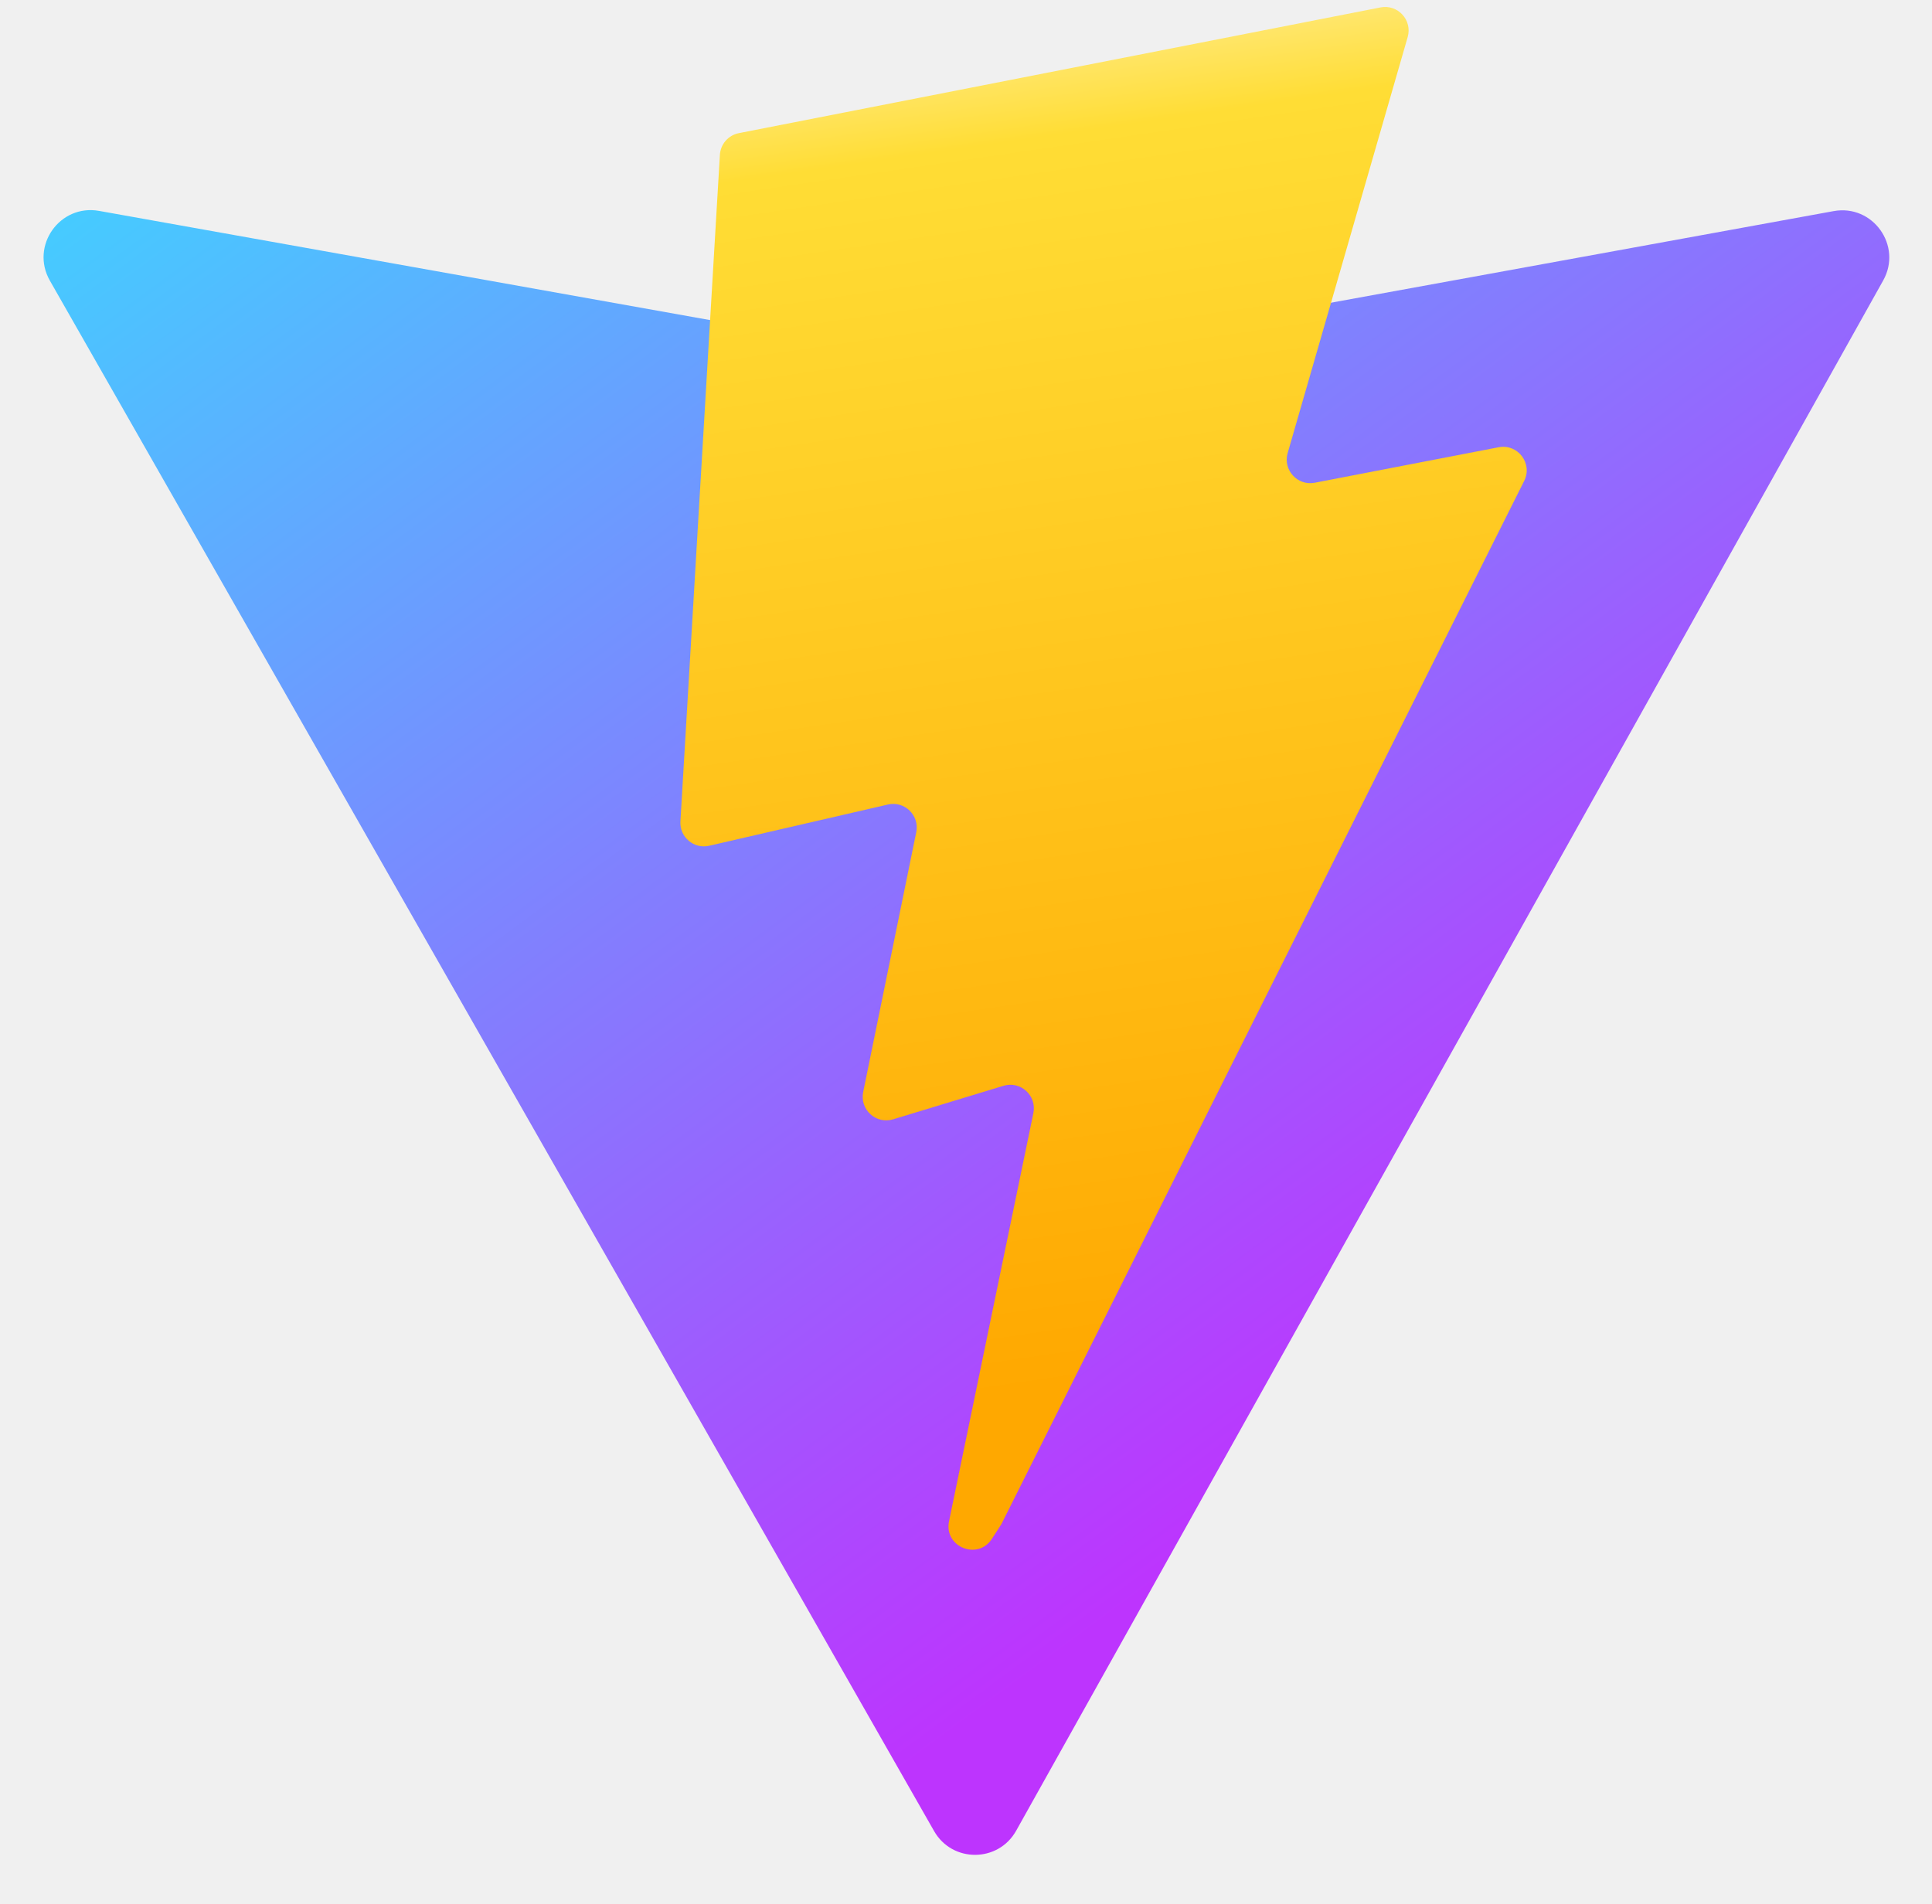
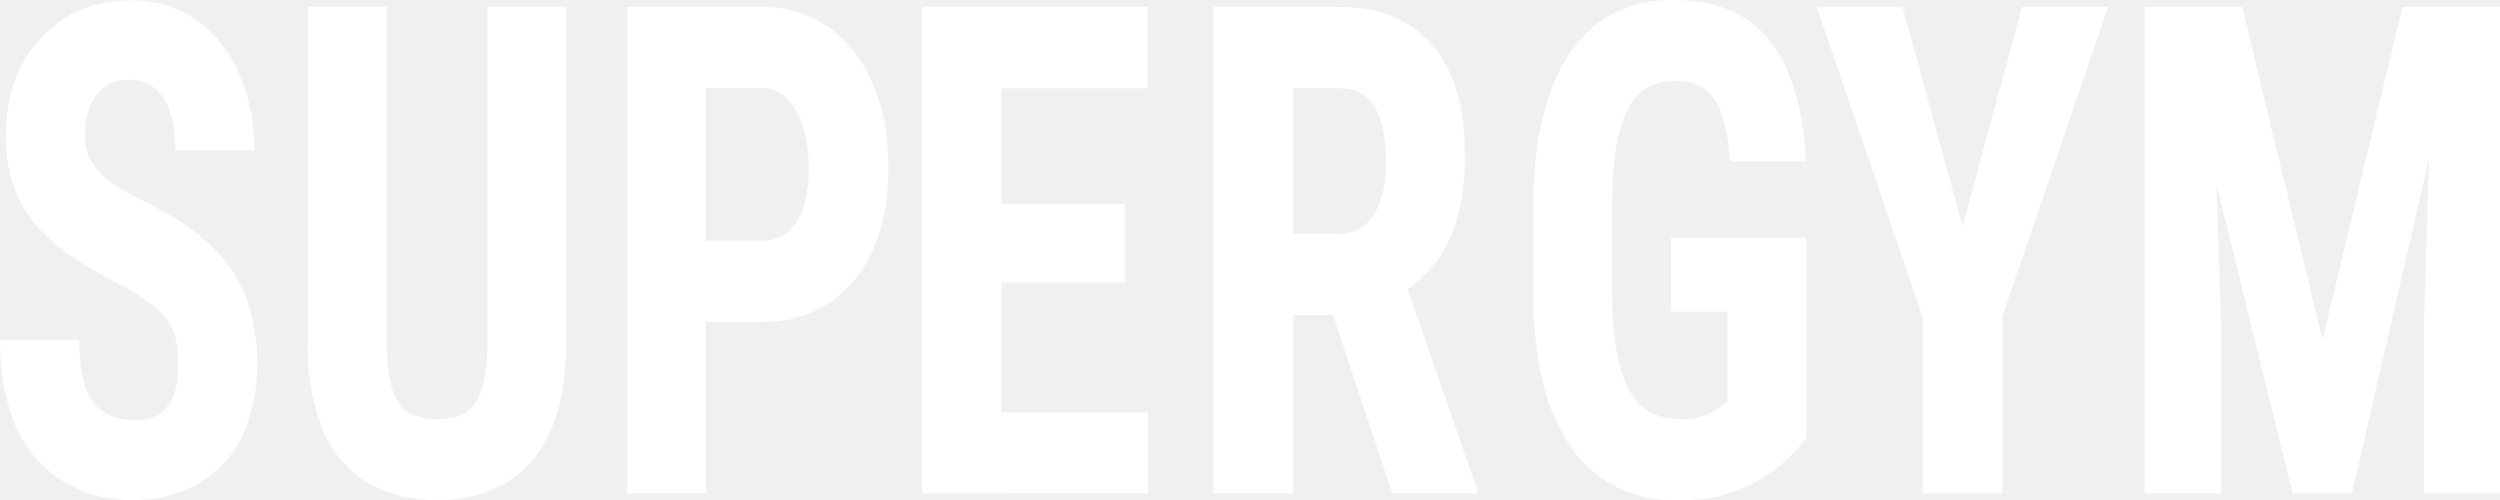
- <svg xmlns="http://www.w3.org/2000/svg" width="410" height="404" viewBox="0 0 410 404" fill="none">
-   <path d="M399.641 59.525L215.643 388.545C211.844 395.338 202.084 395.378 198.228 388.618L10.582 59.556C6.381 52.19 12.68 43.267 21.028 44.759L205.223 77.682C206.398 77.892 207.601 77.89 208.776 77.676L389.119 44.806C397.439 43.289 403.768 52.143 399.641 59.525Z" fill="url(#paint0_linear)" />
-   <path d="M292.965 1.574L156.801 28.255C154.563 28.694 152.906 30.59 152.771 32.866L144.395 174.33C144.198 177.662 147.258 180.248 150.51 179.498L188.42 170.749C191.967 169.931 195.172 173.055 194.443 176.622L183.18 231.775C182.422 235.487 185.907 238.661 189.532 237.56L212.947 230.446C216.577 229.344 220.065 232.527 219.297 236.242L201.398 322.875C200.278 328.294 207.486 331.249 210.492 326.603L212.5 323.5L323.454 102.072C325.312 98.365 322.108 94.137 318.036 94.923L279.014 102.454C275.347 103.161 272.227 99.746 273.262 96.158L298.731 7.867C299.767 4.273 296.636 0.855 292.965 1.574Z" fill="url(#paint1_linear)" />
-   <defs>
-     <linearGradient id="paint0_linear" x1="6" y1="33" x2="235" y2="344" gradientUnits="userSpaceOnUse">
-       <stop stop-color="#41D1FF" />
-       <stop offset="1" stop-color="#BD34FE" />
-     </linearGradient>
-     <linearGradient id="paint1_linear" x1="194.651" y1="8.818" x2="236.076" y2="292.989" gradientUnits="userSpaceOnUse">
-       <stop stop-color="#FFEA83" />
-       <stop offset="0.083" stop-color="#FFDD35" />
-       <stop offset="1" stop-color="#FFA800" />
-     </linearGradient>
-   </defs>
+ <svg xmlns="http://www.w3.org/2000/svg" fill="none" viewBox="0 0 130 26">
+   <path fill="#fff" d="M112.98.36h3.61l4.18 17.3 4.16-17.3h3.19l-5.82 25.3h-3.08L112.98.35Zm-1.46 0h3.44l.54 16.68v8.61h-3.98V.36Zm15.02 0H130v25.3h-3.96v-8.62l.5-16.68ZM98.93.36l3.12 11.4 3.1-11.4h4.47l-5.5 16.1v9.2h-4.15v-9.2L94.47.36h4.46ZM93.94 12.37v10.42c-.3.38-.72.82-1.28 1.33A7.77 7.77 0 0 1 87.22 26a6.4 6.4 0 0 1-5.47-2.66 9.89 9.89 0 0 1-1.5-3.37 19.58 19.58 0 0 1-.52-4.8v-4.31c0-1.83.16-3.43.5-4.78.33-1.37.82-2.5 1.45-3.4.64-.9 1.4-1.58 2.28-2.02a6.7 6.7 0 0 1 3-.66c1.54 0 2.8.32 3.79.96.99.63 1.74 1.58 2.25 2.83s.82 2.78.92 4.6h-3.97a9 9 0 0 0-.44-2.5 2.44 2.44 0 0 0-.91-1.29c-.4-.26-.9-.4-1.54-.4a2.7 2.7 0 0 0-1.41.37c-.4.23-.74.61-1.02 1.14a6.9 6.9 0 0 0-.6 2.05c-.13.84-.2 1.86-.2 3.06v4.34c0 1.2.08 2.21.23 3.06.15.84.37 1.53.66 2.07.3.53.67.92 1.12 1.16.46.23 1 .35 1.62.35.5 0 .9-.07 1.2-.2.3-.12.53-.25.71-.4l.46-.34V16.2H86.9v-3.83h7.04ZM63.11.36h6.56c1.37 0 2.54.3 3.5.87A5.6 5.6 0 0 1 75.4 3.8c.52 1.14.77 2.54.77 4.2a12 12 0 0 1-.44 3.52c-.3.96-.73 1.76-1.28 2.4a6.33 6.33 0 0 1-1.99 1.54l-1.25.92h-5.32l-.02-4.22h3.7c.56 0 1.03-.15 1.4-.45.37-.32.64-.75.82-1.3.19-.57.28-1.23.28-1.99 0-.8-.08-1.48-.25-2.05a2.56 2.56 0 0 0-.77-1.32c-.35-.3-.8-.46-1.37-.46h-2.44v21.06H63.1V.36Zm9.29 25.3-3.75-11.28 4.31-.02 3.84 11.05v.24h-4.4ZM59.69 21.45v4.2h-8.9v-4.2h8.9ZM52.07.36v25.3h-4.12V.35h4.12Zm6.42 10.25v4.08h-7.7v-4.08h7.7ZM59.66.36V4.6h-8.87V.36h8.87ZM39.57 16.74h-4.19v-4.22h4.2c.57 0 1.05-.16 1.41-.48.38-.33.65-.77.82-1.34.16-.58.25-1.23.25-1.95 0-.73-.09-1.4-.27-2.03a3.57 3.57 0 0 0-.8-1.54c-.35-.4-.83-.6-1.42-.6h-2.86v21.07h-4.1V.36h6.96a5.9 5.9 0 0 1 3.56 1.08c.99.72 1.75 1.7 2.27 2.97.54 1.25.8 2.69.8 4.3 0 1.64-.26 3.06-.8 4.26a6.27 6.27 0 0 1-2.27 2.78c-1 .66-2.18 1-3.56 1ZM25.35.36h4.1v17.37c0 1.95-.29 3.53-.87 4.76a5.75 5.75 0 0 1-2.37 2.68 7.09 7.09 0 0 1-3.47.83 7.2 7.2 0 0 1-3.5-.83 5.72 5.72 0 0 1-2.4-2.68 11.5 11.5 0 0 1-.83-4.76V.36h4.1v17.37c0 1.1.1 1.95.3 2.54.2.59.5 1 .88 1.21.4.21.88.32 1.45.32.58 0 1.06-.1 1.43-.32.38-.22.67-.62.87-1.21.2-.6.31-1.44.31-2.54V.36ZM9.27 19c0-.45-.03-.86-.1-1.23-.06-.37-.2-.71-.42-1.03-.2-.31-.5-.62-.9-.93-.4-.32-.92-.64-1.55-.98-.76-.4-1.5-.8-2.21-1.25-.71-.45-1.35-.97-1.93-1.56A6.72 6.72 0 0 1 .8 9.93 7.56 7.56 0 0 1 .3 7.1c0-1.07.16-2.04.47-2.9A6.39 6.39 0 0 1 4.16.52C4.95.2 5.82.02 6.79.02c1.3 0 2.44.33 3.4 1 .96.68 1.7 1.6 2.23 2.77a9.6 9.6 0 0 1 .8 4.03h-4.1a6.4 6.4 0 0 0-.25-1.9 2.66 2.66 0 0 0-.78-1.3 2.01 2.01 0 0 0-1.37-.47c-.53 0-.96.13-1.31.4-.34.26-.59.6-.76 1.06-.16.44-.24.94-.24 1.5 0 .41.08.79.24 1.12.17.33.4.62.69.89.29.25.63.5 1.03.75.4.24.84.48 1.32.7.92.46 1.74.96 2.46 1.5.7.53 1.3 1.14 1.78 1.8.48.67.84 1.41 1.08 2.25a10.16 10.16 0 0 1-.08 5.73A5.76 5.76 0 0 1 9.6 25.5a7.41 7.41 0 0 1-5.33.02 6.32 6.32 0 0 1-3.73-4.1C.18 20.35 0 19.11 0 17.67h4.12c0 .76.06 1.42.18 1.96s.3.96.56 1.29c.26.31.56.55.93.71.37.15.8.23 1.28.23.54 0 .97-.13 1.3-.39.32-.25.55-.6.7-1.02.13-.43.2-.92.2-1.46Z" />
</svg>
